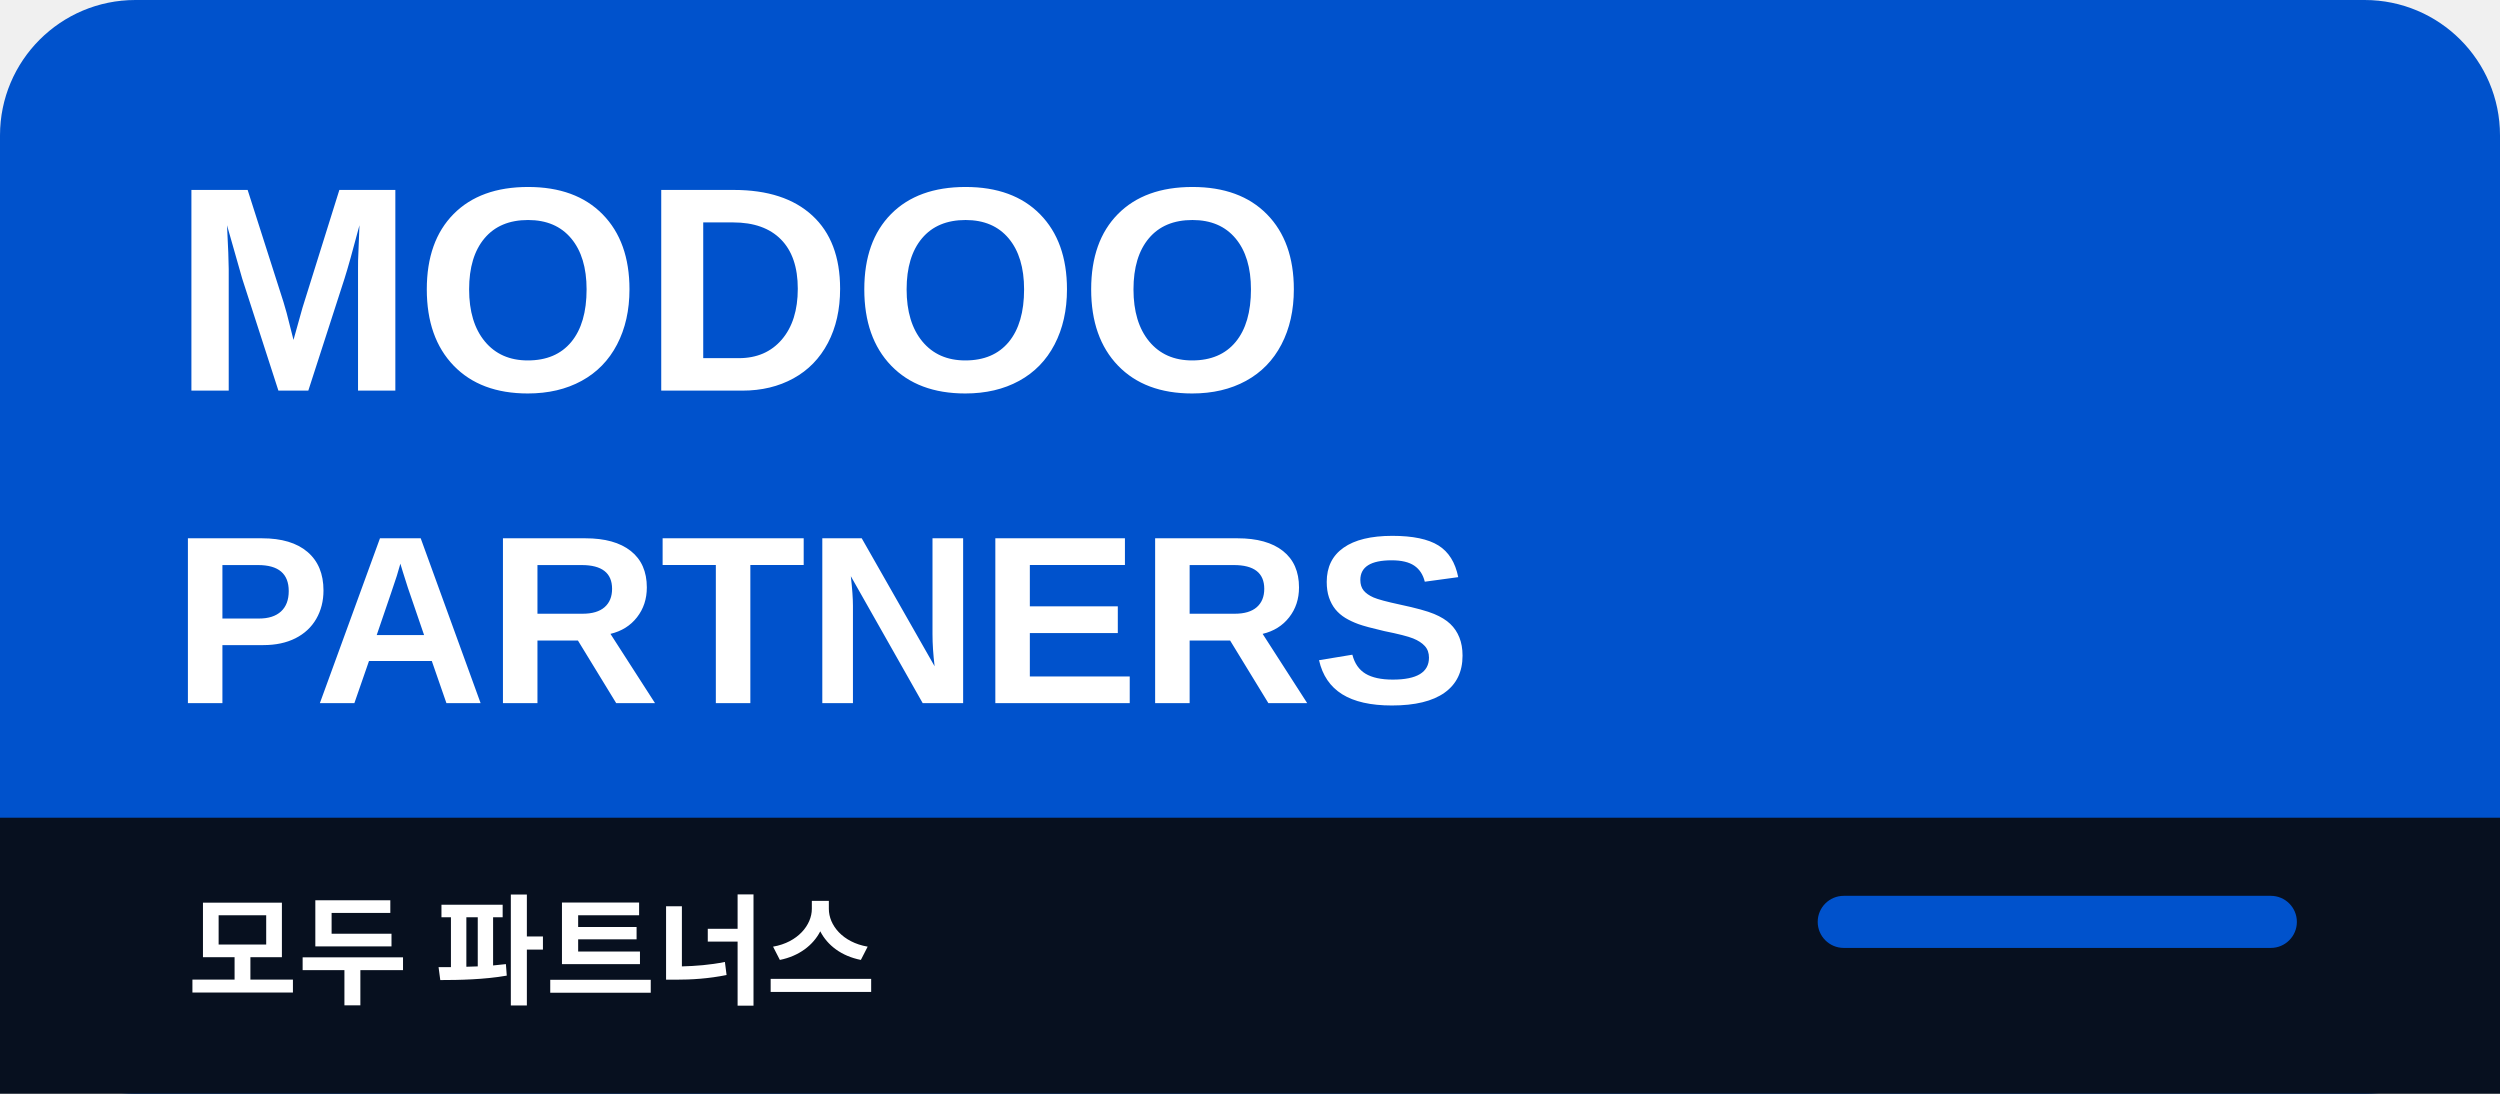
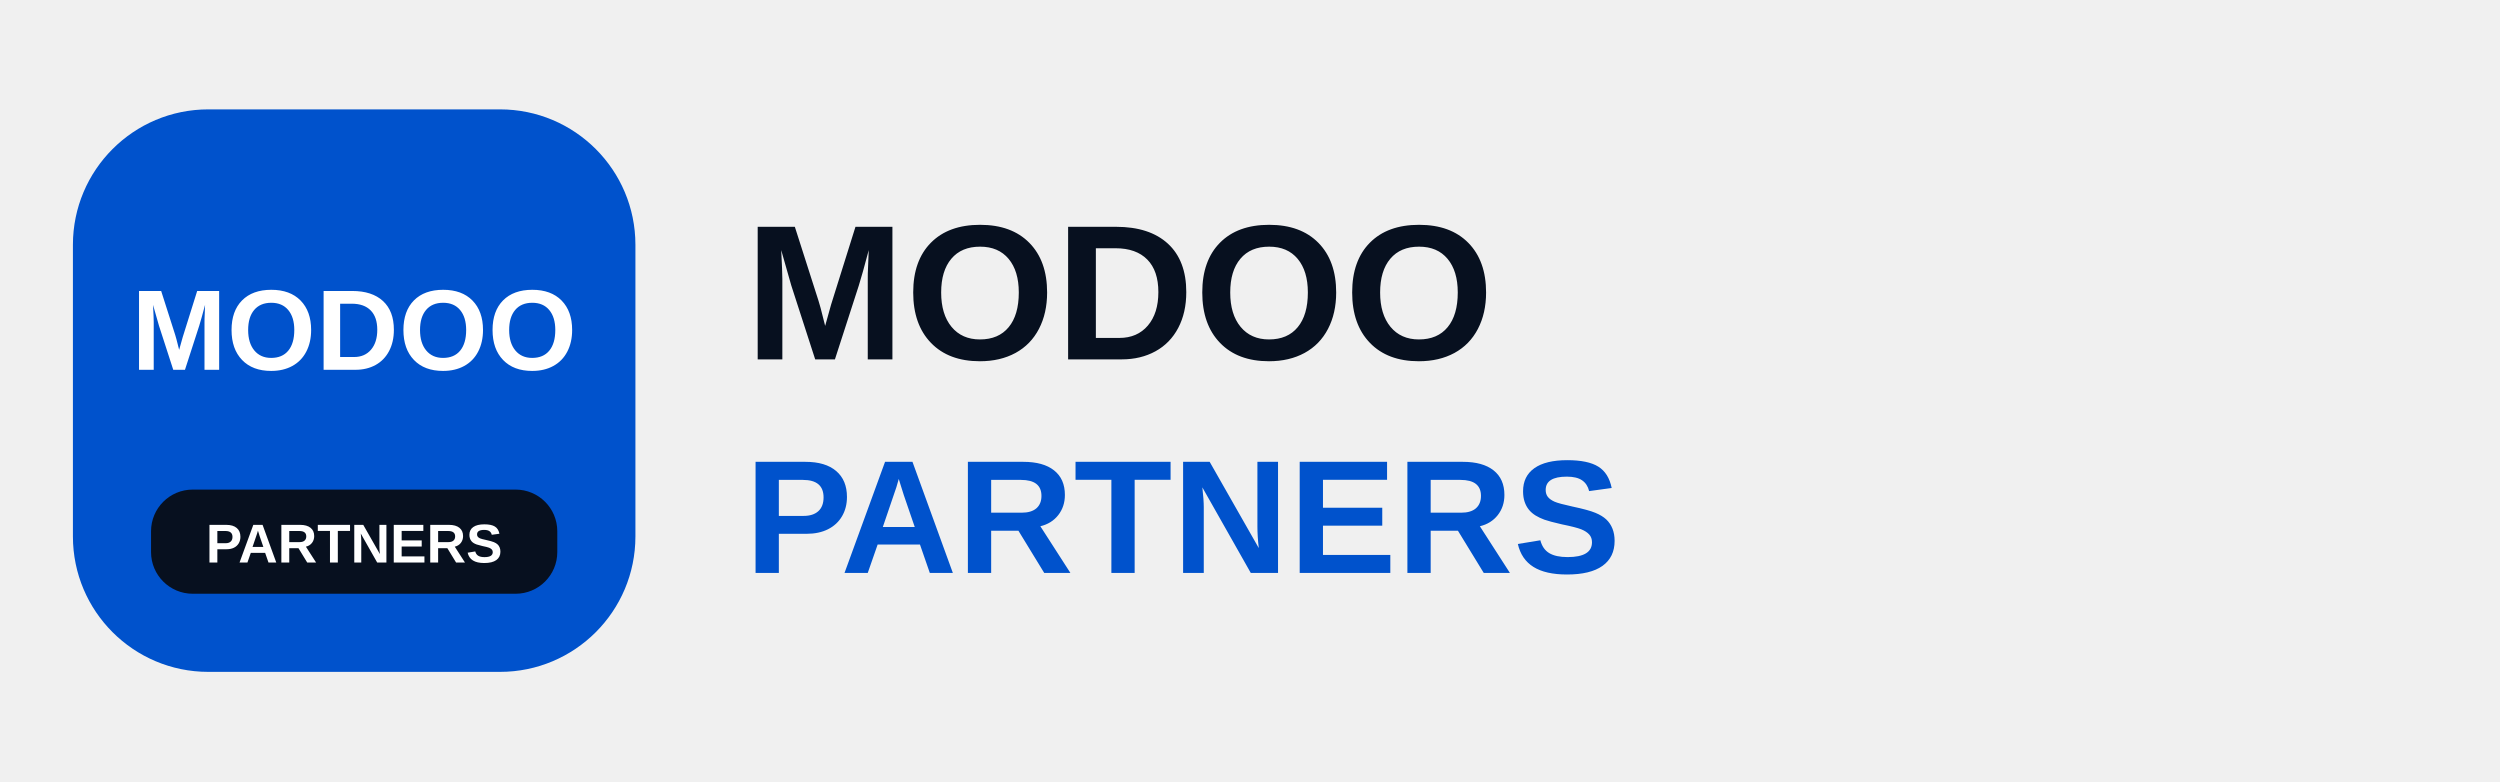
- <svg xmlns="http://www.w3.org/2000/svg" width="960" height="420" viewBox="0 0 960 420" fill="none">
-   <rect width="960" height="420" rx="52" fill="#0052cc" />
-   <rect x="0" y="314" width="960" height="106" fill="#07101f" />
-   <text x="66" y="150" fill="#ffffff" font-family="Arial Black, Arial, sans-serif" font-size="112" font-weight="900">MODOO</text>
-   <text x="66" y="270" fill="#ffffff" font-family="Arial Black, Arial, sans-serif" font-size="92" font-weight="900">PARTNERS</text>
-   <text x="72" y="382" fill="#ffffff" font-family="Arial Black, Pretendard, Arial, sans-serif" font-size="46" font-weight="900">모두 파트너스</text>
-   <rect x="698" y="344" width="184" height="20" rx="10" fill="#0052cc" />
+ <svg xmlns="http://www.w3.org/2000/svg" width="960" height="300" viewBox="0 0 960 300" fill="none">
+   <rect x="28" y="42" width="216" height="216" rx="52" fill="#0052cc" />
+   <rect x="58" y="188" width="156" height="40" rx="16" fill="#07101f" />
+   <text x="136" y="142" fill="#ffffff" font-family="Arial Black, Arial, sans-serif" font-size="44" font-weight="900" text-anchor="middle">MODOO</text>
+   <text x="136" y="216" fill="#ffffff" font-family="Arial Black, Arial, sans-serif" font-size="21" font-weight="900" text-anchor="middle">PARTNERS</text>
+   <text x="286" y="138" fill="#07101f" font-family="Arial Black, Arial, sans-serif" font-size="74" font-weight="900">MODOO</text>
+   <text x="286" y="220" fill="#0052cc" font-family="Arial Black, Arial, sans-serif" font-size="62" font-weight="900">PARTNERS</text>
</svg>
